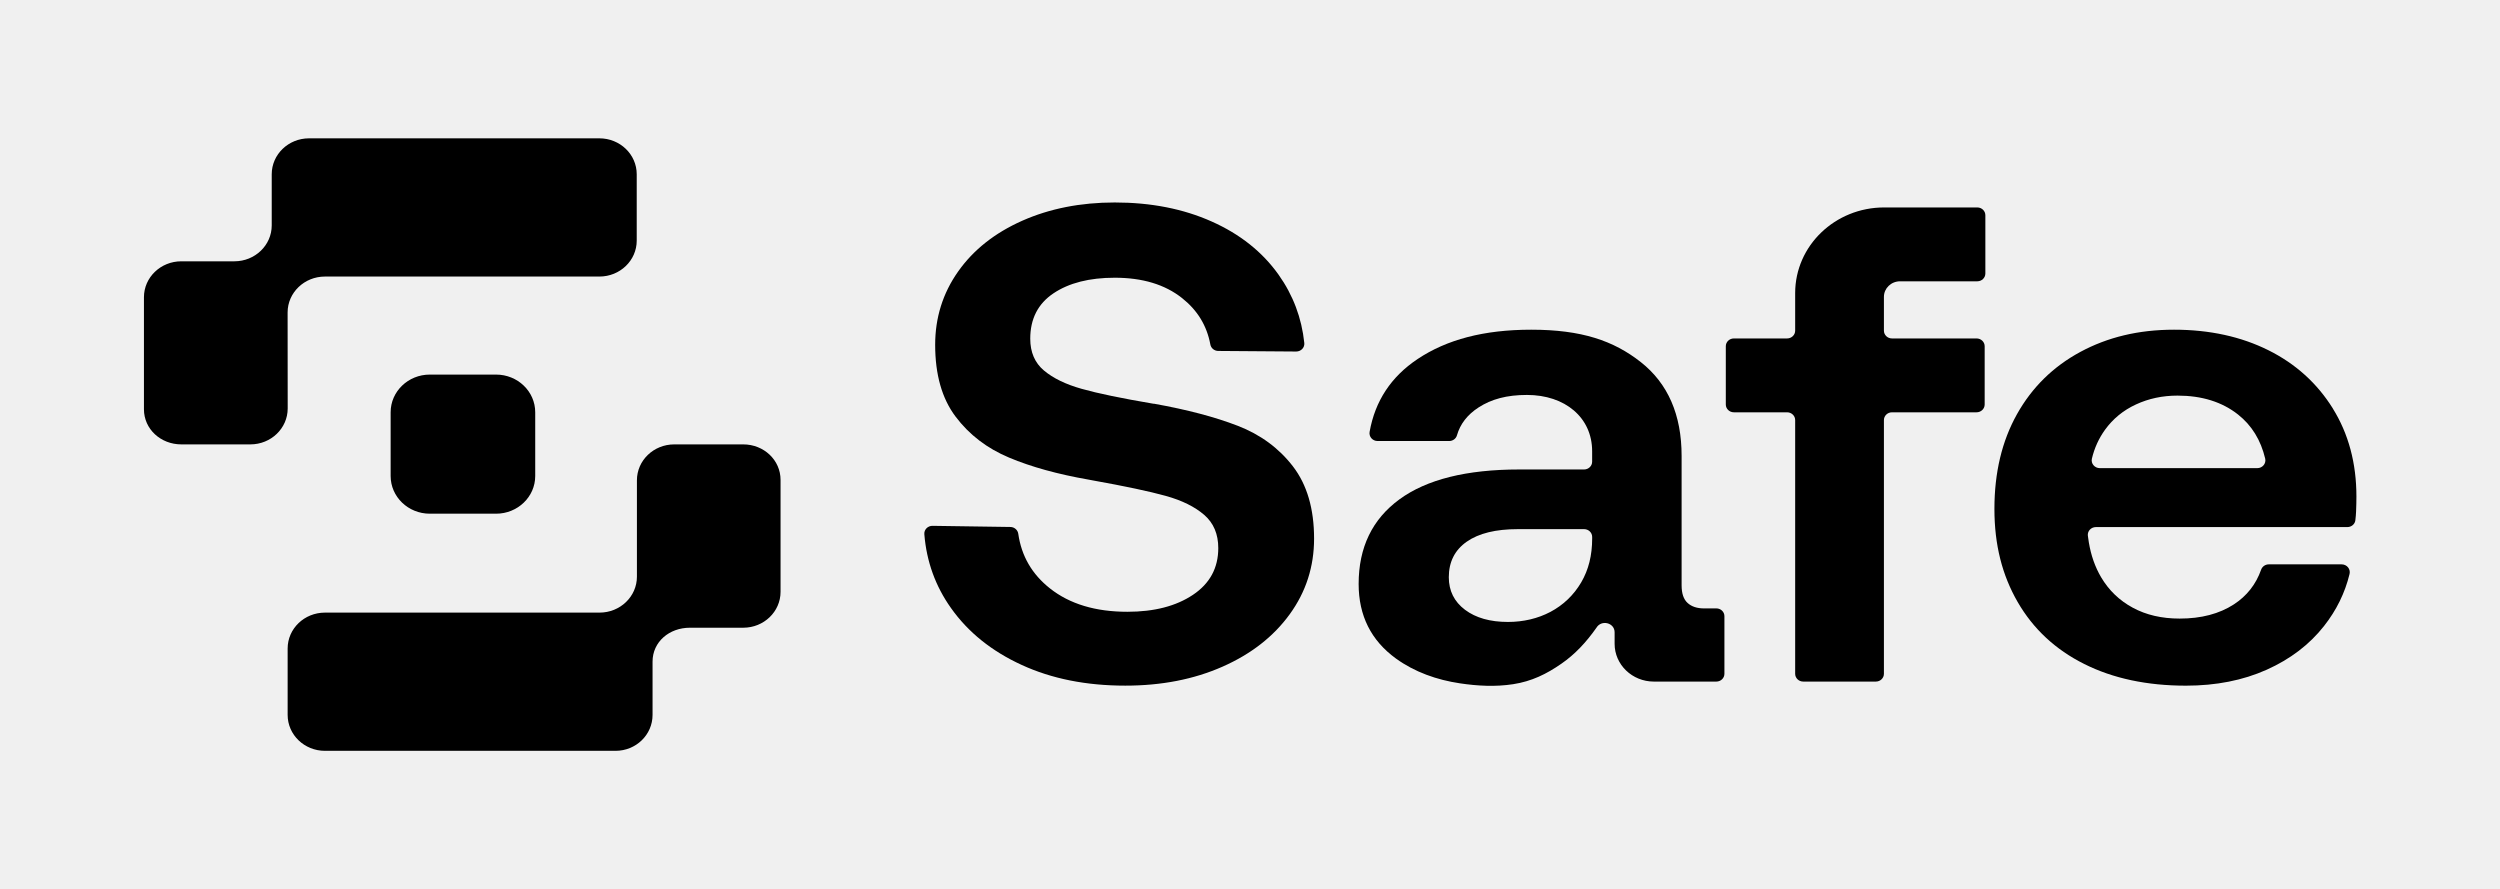
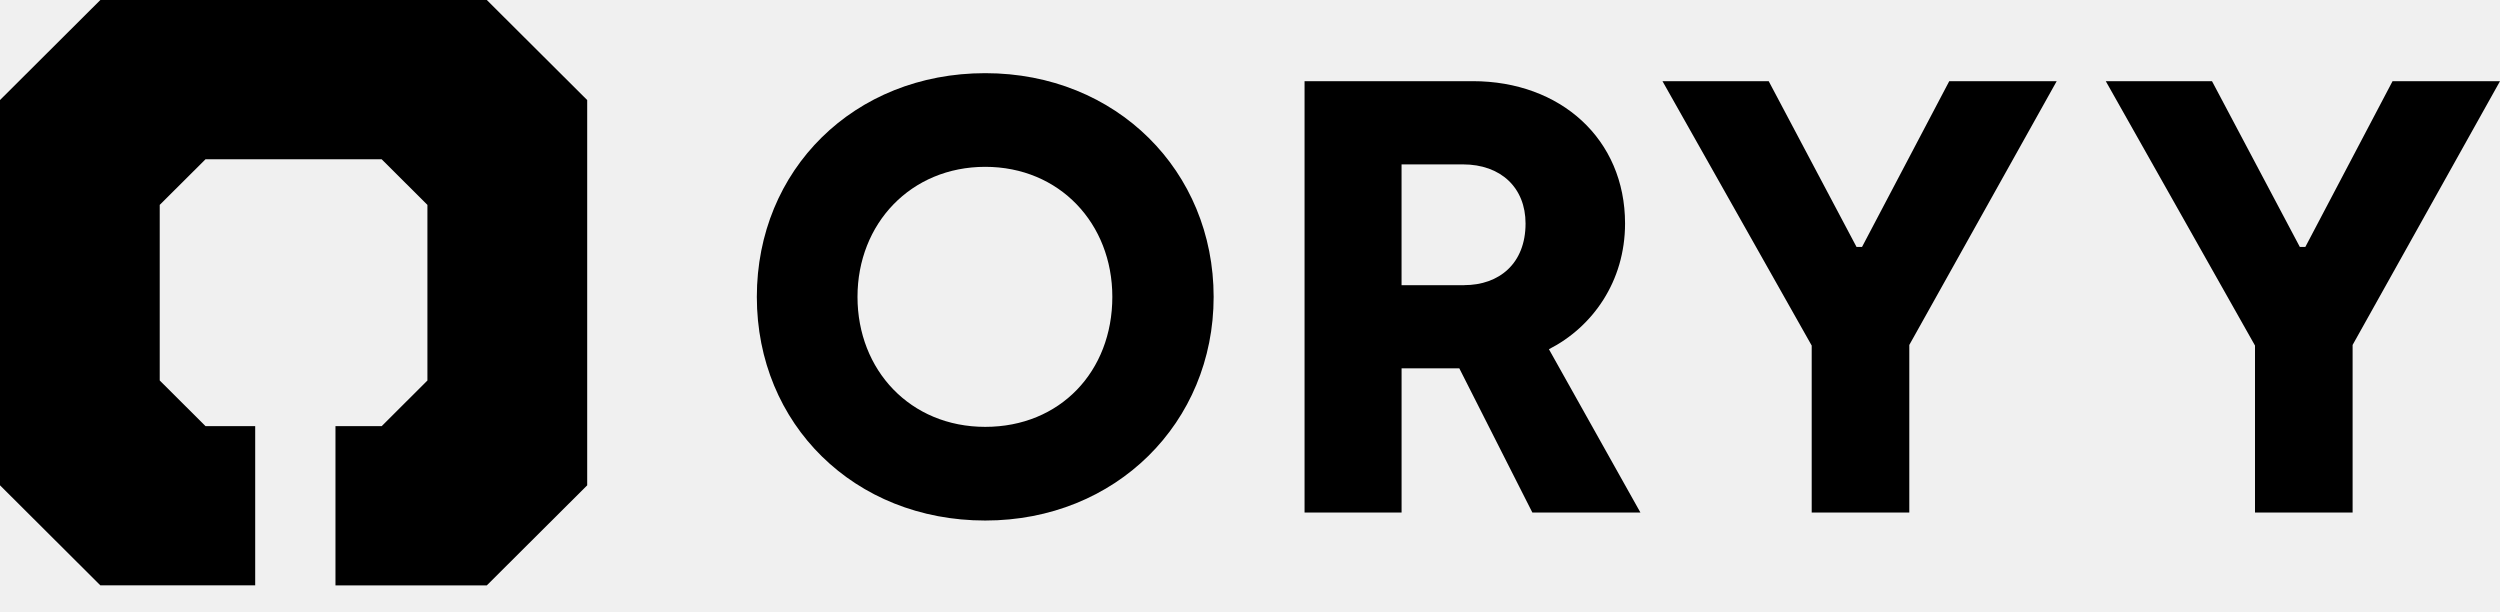
- <svg xmlns="http://www.w3.org/2000/svg" width="90" height="32" viewBox="0 0 90 32" fill="none">
-   <path d="M44.557 15.328C43.737 15.011 42.735 14.747 41.552 14.535H41.527C40.377 14.34 39.515 14.161 38.94 13.998C38.365 13.836 37.913 13.616 37.583 13.339C37.254 13.063 37.089 12.681 37.089 12.193C37.089 11.477 37.368 10.933 37.926 10.559C38.484 10.185 39.219 9.998 40.132 9.998C41.129 9.998 41.936 10.241 42.553 10.73C43.108 11.168 43.447 11.725 43.572 12.399C43.596 12.534 43.715 12.633 43.856 12.634L46.662 12.655C46.834 12.656 46.972 12.514 46.955 12.349C46.861 11.447 46.552 10.626 46.028 9.888C45.444 9.067 44.641 8.428 43.618 7.973C42.596 7.517 41.434 7.289 40.132 7.289C38.898 7.289 37.787 7.509 36.797 7.948C35.809 8.388 35.039 8.997 34.49 9.778C33.94 10.559 33.666 11.437 33.666 12.413C33.666 13.486 33.911 14.348 34.401 14.998C34.891 15.649 35.533 16.141 36.328 16.474C37.122 16.808 38.077 17.072 39.193 17.267L39.32 17.291C40.502 17.503 41.386 17.69 41.97 17.853C42.553 18.016 43.013 18.243 43.352 18.536C43.689 18.828 43.858 19.227 43.858 19.731C43.858 20.447 43.554 21.008 42.946 21.414C42.337 21.821 41.551 22.024 40.587 22.024C39.437 22.024 38.508 21.744 37.798 21.182C37.152 20.672 36.772 20.017 36.658 19.216C36.638 19.078 36.518 18.973 36.374 18.971L33.571 18.93C33.401 18.928 33.263 19.066 33.276 19.23C33.355 20.214 33.675 21.101 34.236 21.89C34.852 22.761 35.702 23.444 36.784 23.939C37.865 24.436 39.108 24.683 40.511 24.683C41.813 24.683 42.979 24.456 44.011 24C45.041 23.545 45.849 22.915 46.432 22.11C47.016 21.305 47.307 20.398 47.307 19.39C47.307 18.316 47.053 17.45 46.547 16.791C46.04 16.132 45.376 15.645 44.556 15.327L44.557 15.328Z" fill="currentColor" />
-   <path d="M61.788 21.903H61.35C61.096 21.903 60.897 21.838 60.754 21.707C60.61 21.578 60.538 21.366 60.538 21.073V16.413C60.538 14.934 60.048 13.807 59.068 13.035C58.087 12.263 56.933 11.869 55.124 11.869C53.416 11.869 52.082 12.226 51.034 12.925C50.079 13.562 49.503 14.436 49.306 15.546C49.275 15.719 49.411 15.877 49.593 15.877H52.17C52.299 15.877 52.415 15.795 52.449 15.675C52.566 15.264 52.826 14.929 53.227 14.669C53.692 14.368 54.244 14.218 54.971 14.218C56.342 14.218 57.317 15.031 57.317 16.243V16.621C57.317 16.776 57.187 16.901 57.026 16.901H54.692C52.799 16.901 51.362 17.259 50.382 17.975C49.401 18.691 48.911 19.707 48.911 21.024C48.911 22.163 49.359 23.058 50.255 23.708C50.927 24.195 51.731 24.477 52.558 24.6C53.19 24.695 53.839 24.729 54.473 24.631C55.137 24.529 55.676 24.266 56.215 23.89C56.7 23.554 57.104 23.122 57.473 22.596C57.653 22.299 58.126 22.418 58.126 22.762V23.175C58.125 23.927 58.758 24.537 59.539 24.537H61.788C61.949 24.537 62.079 24.412 62.079 24.257V22.182C62.079 22.027 61.949 21.902 61.788 21.902V21.903ZM57.318 19.39C57.318 19.992 57.187 20.516 56.925 20.963C56.376 21.901 55.393 22.39 54.287 22.39C53.645 22.39 53.129 22.244 52.74 21.952C52.351 21.659 52.157 21.268 52.157 20.78C52.157 20.228 52.373 19.801 52.804 19.5C53.235 19.199 53.847 19.049 54.642 19.049H57.027C57.188 19.049 57.318 19.174 57.318 19.329V19.39V19.39Z" fill="currentColor" />
-   <path d="M71.182 7.468H67.829C66.06 7.468 64.626 8.848 64.626 10.55V11.904C64.626 12.059 64.496 12.184 64.335 12.184H62.42C62.259 12.184 62.129 12.309 62.129 12.464V14.562C62.129 14.717 62.259 14.843 62.42 14.843H64.335C64.496 14.843 64.626 14.968 64.626 15.123V24.257C64.626 24.412 64.756 24.537 64.917 24.537H67.53C67.691 24.537 67.821 24.412 67.821 24.257V15.123C67.821 14.968 67.951 14.843 68.112 14.843H71.157C71.317 14.843 71.448 14.717 71.448 14.562V12.464C71.448 12.309 71.317 12.184 71.157 12.184H68.112C67.951 12.184 67.821 12.059 67.821 11.904V10.687C67.821 10.377 68.082 10.127 68.403 10.127H71.182C71.343 10.127 71.473 10.002 71.473 9.847V7.748C71.473 7.593 71.343 7.468 71.182 7.468H71.182Z" fill="currentColor" />
-   <path d="M83.983 14.706C83.416 13.796 82.642 13.096 81.662 12.608C80.682 12.12 79.549 11.869 78.265 11.869C76.981 11.869 75.872 12.141 74.892 12.669C73.912 13.198 73.151 13.946 72.61 14.913C72.069 15.881 71.799 17.015 71.799 18.317C71.799 19.618 72.078 20.703 72.635 21.671C73.194 22.639 73.992 23.383 75.031 23.903C76.071 24.424 77.292 24.684 78.696 24.684C79.777 24.684 80.745 24.493 81.599 24.111C82.452 23.729 83.141 23.204 83.665 22.537C84.114 21.967 84.42 21.342 84.584 20.663C84.627 20.487 84.488 20.317 84.3 20.317H81.675C81.55 20.317 81.44 20.396 81.4 20.51C81.214 21.036 80.888 21.452 80.42 21.757C79.895 22.098 79.245 22.269 78.467 22.269C77.825 22.269 77.263 22.139 76.781 21.878C76.3 21.619 75.919 21.253 75.64 20.781C75.53 20.595 75.44 20.398 75.368 20.195C75.291 19.977 75.236 19.753 75.198 19.526C75.185 19.446 75.173 19.366 75.163 19.285C75.143 19.12 75.279 18.975 75.452 18.975H84.504C84.651 18.975 84.776 18.871 84.793 18.73C84.806 18.627 84.814 18.522 84.819 18.414C84.827 18.219 84.831 18.04 84.831 17.878C84.831 16.675 84.548 15.618 83.982 14.707L83.983 14.706ZM81.263 16.853H75.594C75.408 16.853 75.267 16.687 75.308 16.512C75.399 16.129 75.556 15.784 75.779 15.474C76.066 15.076 76.438 14.771 76.895 14.56C77.352 14.348 77.85 14.242 78.391 14.242C79.27 14.242 79.997 14.47 80.572 14.925C81.065 15.316 81.39 15.845 81.547 16.511C81.588 16.686 81.449 16.853 81.263 16.853V16.853Z" fill="currentColor" />
-   <path d="M26.757 15.998H24.272C23.53 15.998 22.929 16.577 22.929 17.291V20.761C22.929 21.475 22.327 22.054 21.585 22.054H11.699C10.956 22.054 10.355 22.632 10.355 23.346V25.737C10.355 26.451 10.956 27.03 11.699 27.03H22.157C22.899 27.03 23.492 26.451 23.492 25.737V23.819C23.492 23.105 24.094 22.598 24.836 22.598H26.757C27.499 22.598 28.1 22.02 28.1 21.306V17.276C28.1 16.562 27.499 15.998 26.757 15.998H26.757Z" fill="currentColor" />
-   <path d="M10.354 11.249C10.354 10.535 10.956 9.956 11.698 9.956H21.578C22.321 9.956 22.922 9.377 22.922 8.663V6.273C22.922 5.559 22.321 4.98 21.578 4.98H11.125C10.383 4.98 9.782 5.559 9.782 6.273V8.115C9.782 8.829 9.18 9.407 8.438 9.407H6.526C5.784 9.407 5.182 9.986 5.182 10.7V14.734C5.182 15.448 5.786 15.998 6.528 15.998H9.013C9.756 15.998 10.357 15.419 10.357 14.705L10.354 11.249V11.249Z" fill="currentColor" />
-   <path d="M15.472 13.485H17.859C18.637 13.485 19.268 14.093 19.268 14.841V17.137C19.268 17.886 18.636 18.493 17.859 18.493H15.472C14.694 18.493 14.063 17.885 14.063 17.137V14.841C14.063 14.092 14.695 13.485 15.472 13.485V13.485Z" fill="currentColor" />
+ <svg xmlns="http://www.w3.org/2000/svg" width="90" height="22" viewBox="0 0 90 22" fill="none">
+   <path d="M27.246 10.687C27.246 6.116 30.739 2.634 35.468 2.634C40.198 2.634 43.691 6.161 43.691 10.687C43.691 15.212 40.177 18.739 35.468 18.739C30.76 18.739 27.246 15.278 27.246 10.687V10.687ZM40.044 10.687C40.044 8.047 38.143 6.006 35.468 6.006C32.794 6.006 30.87 8.047 30.87 10.687C30.87 13.326 32.772 15.367 35.468 15.367C38.165 15.367 40.044 13.37 40.044 10.687Z" fill="currentColor" />
+   <path d="M46.963 2.922H53.02C56.181 2.922 58.502 5.008 58.502 8.046C58.502 10.132 57.331 11.773 55.761 12.572L59.055 18.451H55.165L52.535 13.26H50.457V18.451H46.964V2.922H46.963ZM52.71 10.265C53.97 10.265 54.92 9.488 54.92 8.047C54.92 6.761 54.035 5.918 52.665 5.918H50.456V10.266H52.71V10.265Z" fill="currentColor" />
+   <path d="M65.221 12.44L59.85 2.924H63.674L66.835 8.89H67.033L70.172 2.924H74.04L68.735 12.418V18.452H65.221V12.441V12.44Z" fill="currentColor" />
+   <path d="M81.18 12.44L75.809 2.924H79.633L82.794 8.89H82.992L86.131 2.924H89.999L84.694 12.418V18.452H81.18V12.441V12.44Z" fill="currentColor" />
+   <g clip-path="url(#clip0_1701_1294)">
+     <path d="M17.525 0H3.613C2.202 1.407 1.412 2.195 0 3.602V17.471C1.412 18.878 2.202 19.666 3.613 21.073H9.187V15.34H7.398C6.755 14.698 6.395 14.339 5.75 13.697V7.376C6.393 6.735 6.754 6.376 7.398 5.734H13.74C14.383 6.375 14.743 6.734 15.387 7.376V13.698C14.744 14.339 14.384 14.698 13.74 15.341H12.077V21.074H17.525C18.937 19.667 19.727 18.879 21.139 17.472V3.602C19.727 2.195 18.937 1.407 17.525 0Z" fill="currentColor" />
+   </g>
+   <defs>
+     <clipPath id="clip0_1701_1294">
+       <rect width="21.139" height="21.073" fill="white" />
+     </clipPath>
+   </defs>
</svg>
